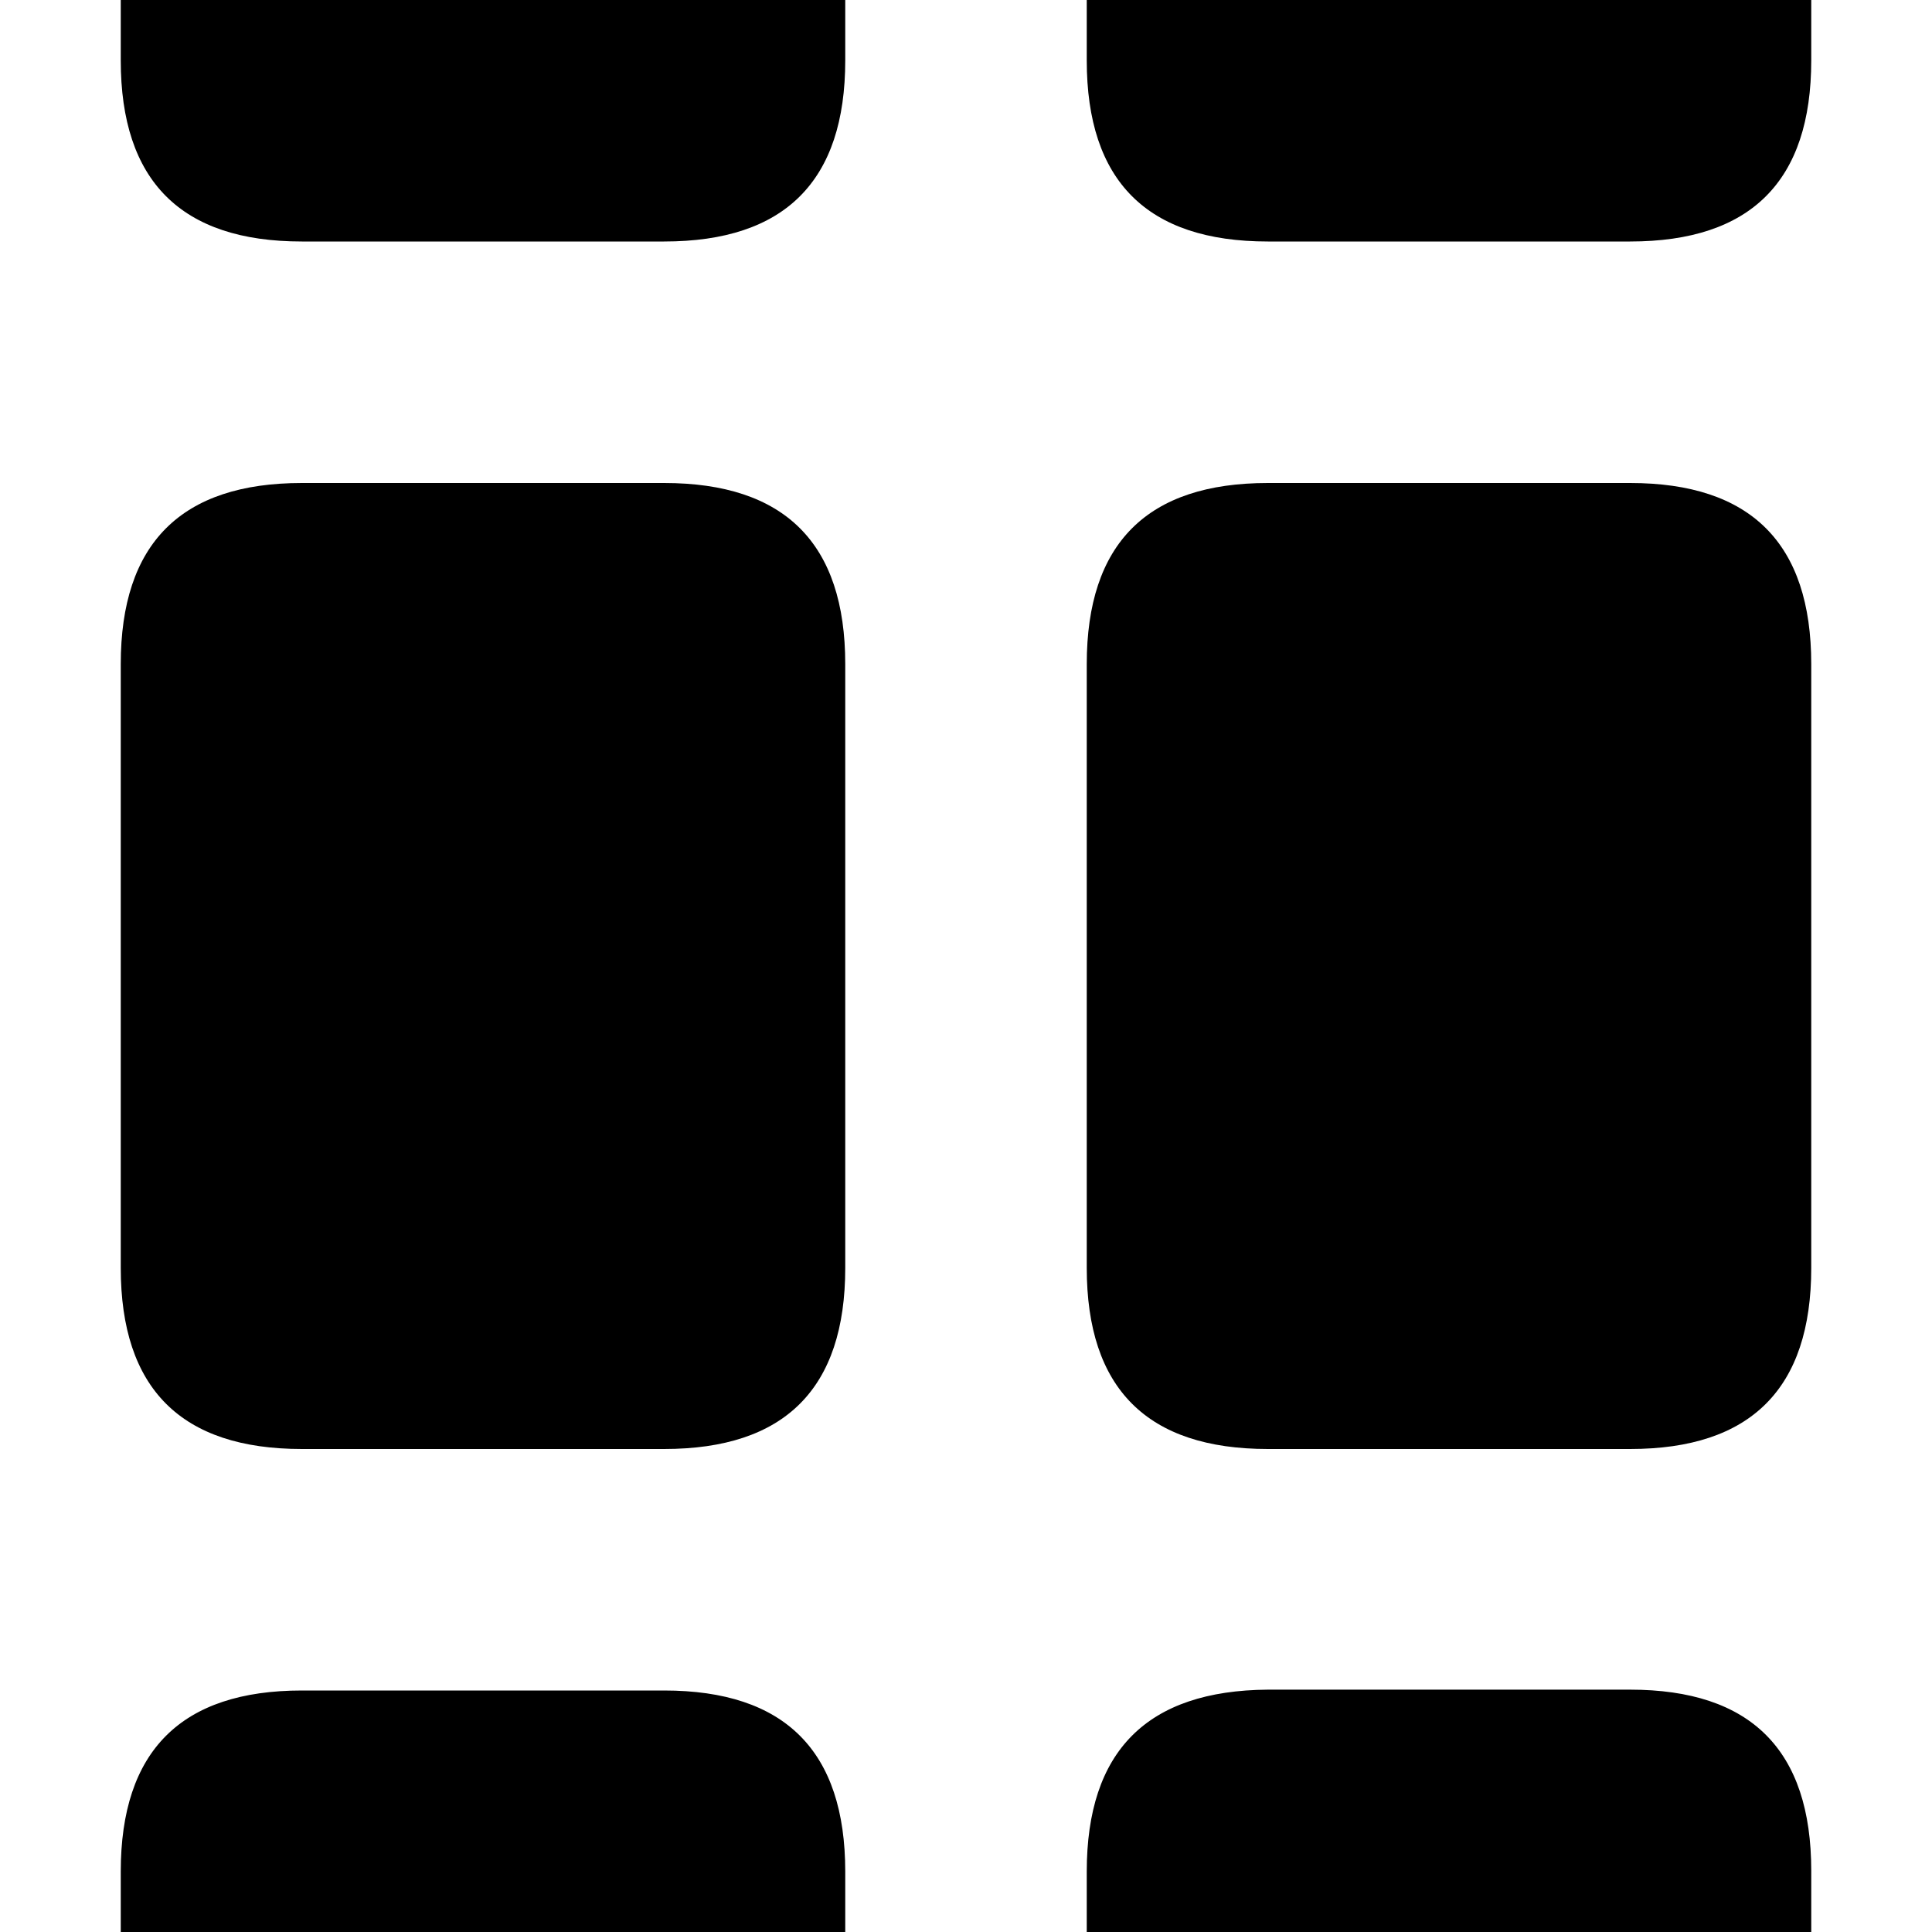
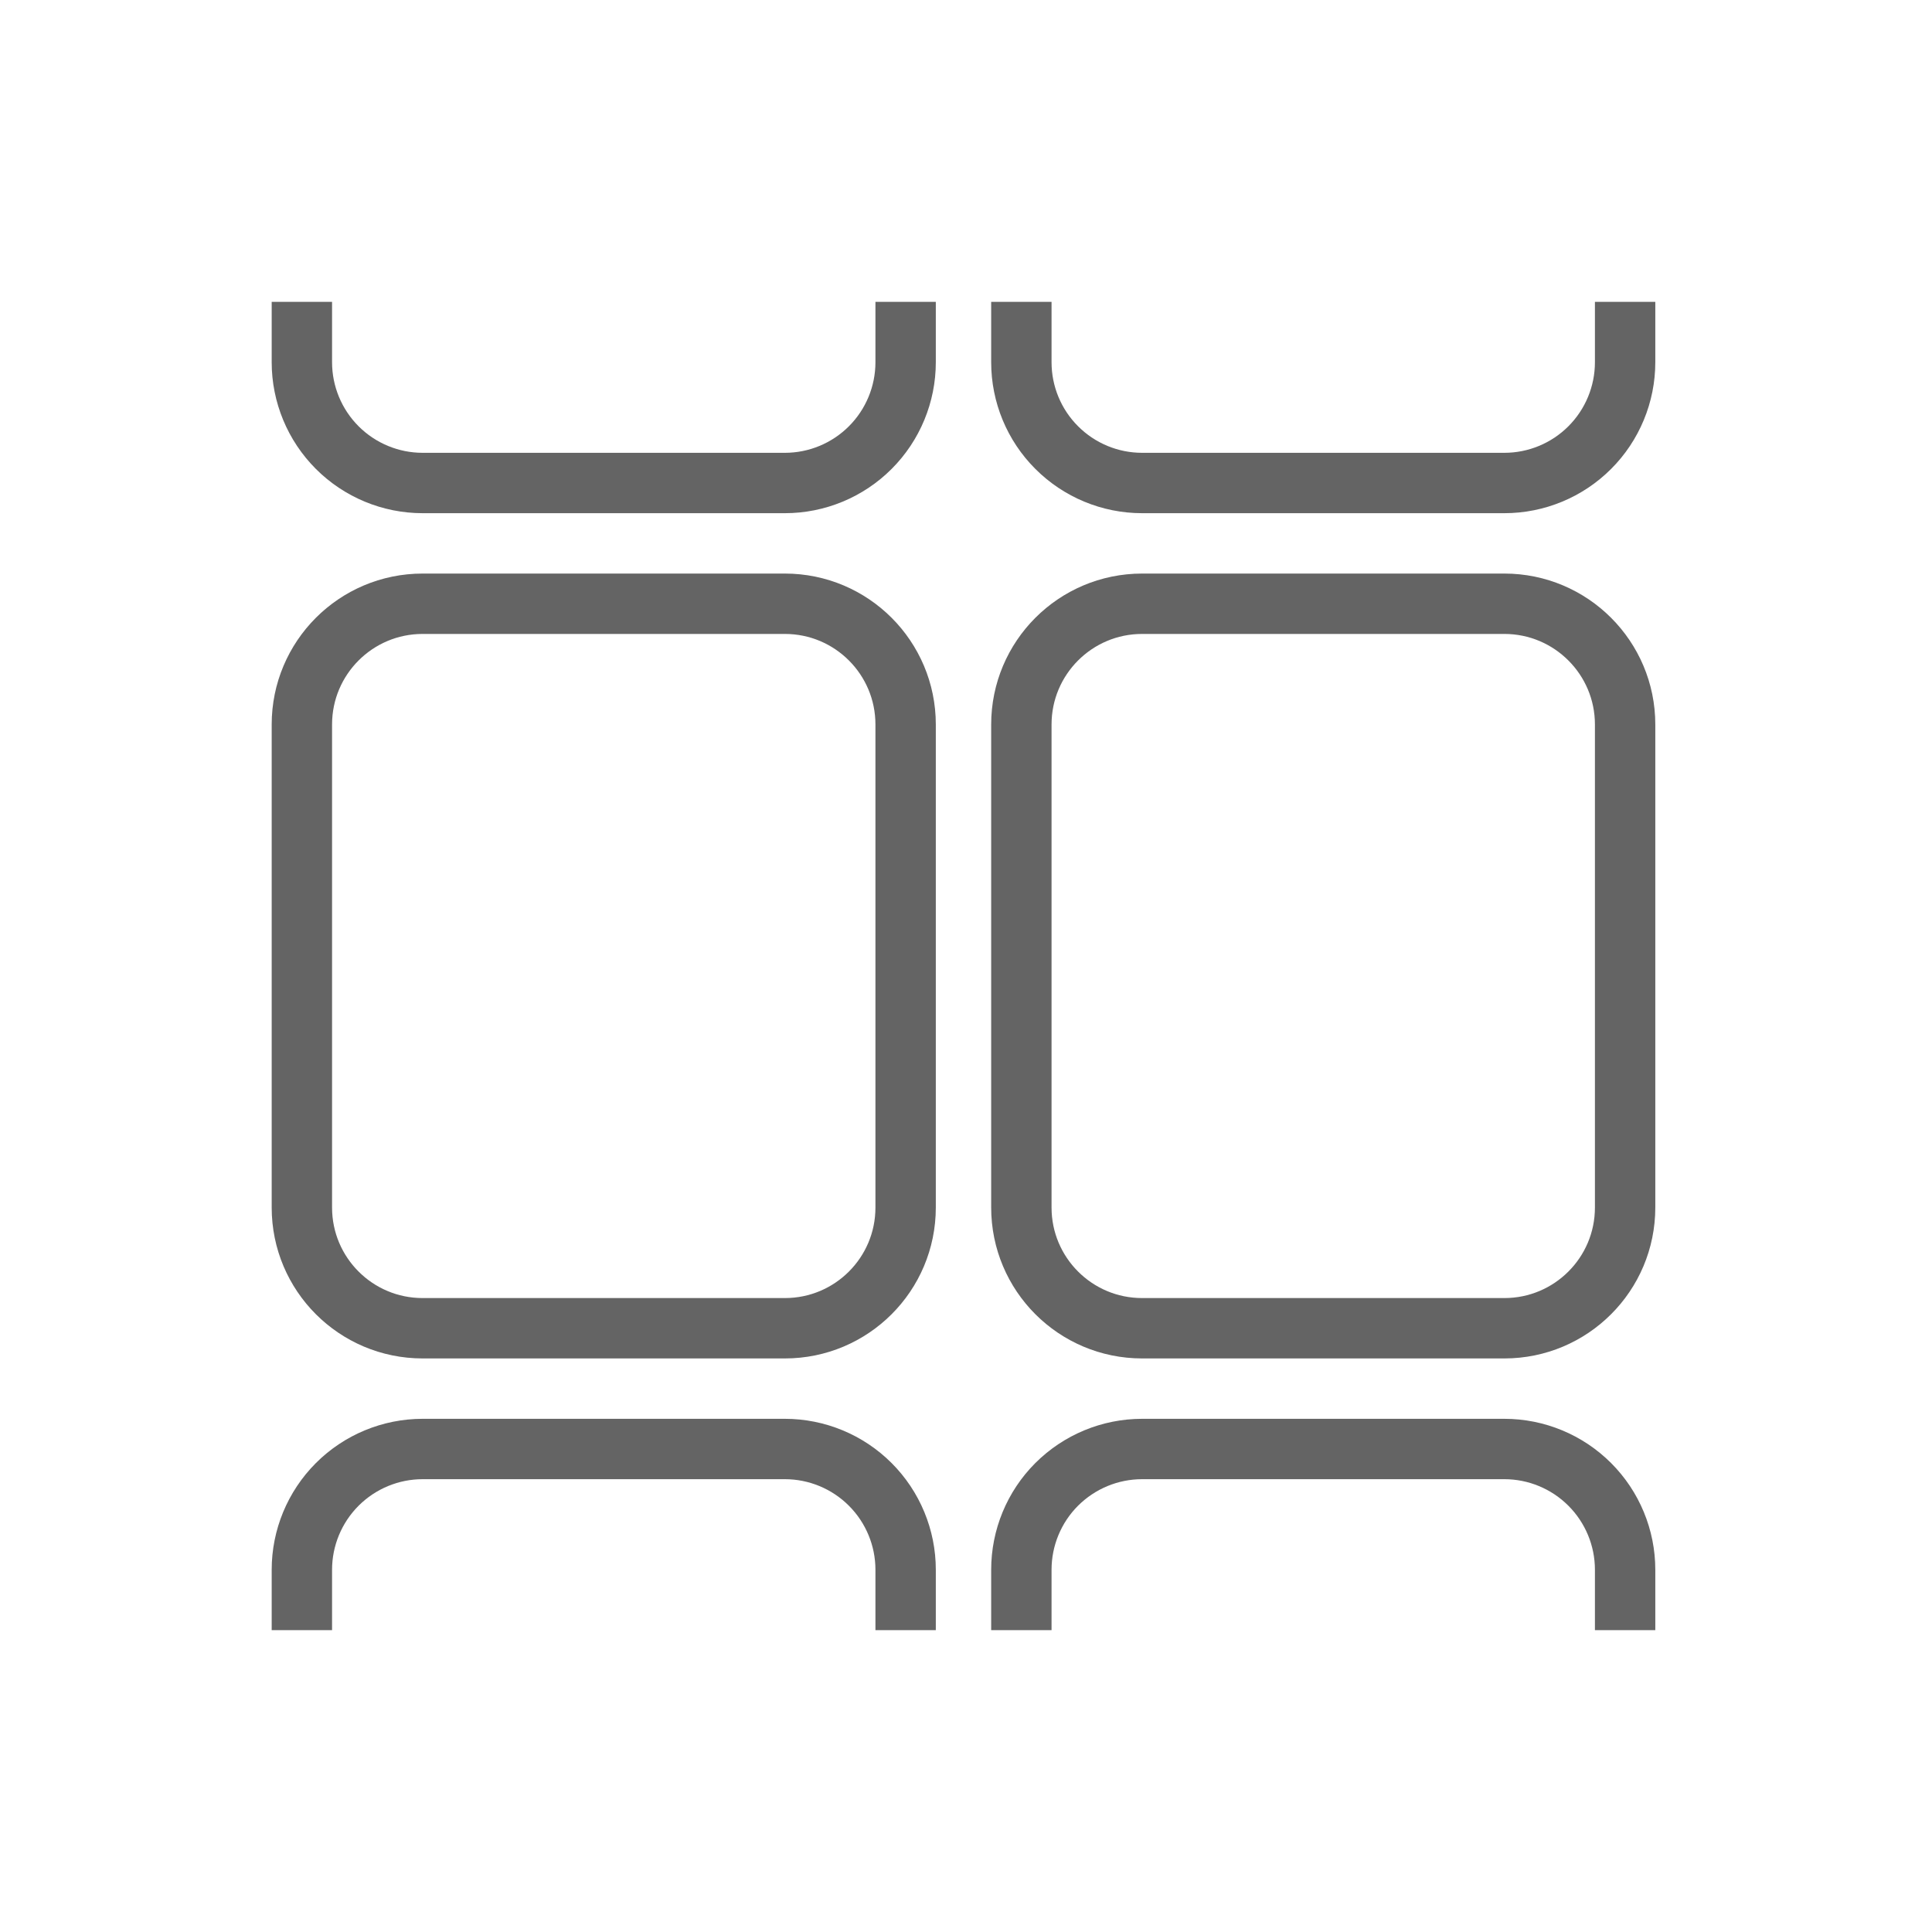
- <svg xmlns="http://www.w3.org/2000/svg" width="16" height="16">
-   <path d="M5.5 4c1 0 1.5.5 1.5 1.5v5c0 1-.5 1.5-1.5 1.5h-3c-1 0-1.5-.5-1.5-1.5v-5C1 4.5 1.5 4 2.5 4zM7 0v.5C7 1.5 6.5 2 5.5 2h-3C1.5 2 1 1.5 1 .5V0h6zM7 16v-.5c0-1-.5-1.5-1.5-1.5h-3c-1 0-1.5.5-1.5 1.5v.5h6zM13.5 4c1 0 1.5.5 1.5 1.5v5c0 1-.5 1.5-1.5 1.5h-3c-1 0-1.5-.5-1.5-1.5v-5c0-1 .5-1.5 1.5-1.5zM15 0v.5c0 1-.5 1.5-1.5 1.5h-3C9.5 2 9 1.5 9 .5V0h6zM15 16v-.507c0-1-.5-1.5-1.5-1.5h-3C9.5 14 9 14.5 9 15.5v.5h6z" />
+ <svg xmlns="http://www.w3.org/2000/svg" width="32" height="32" viewBox="0 0 32 32" fill="none">
+   <path d="M15 20V12C15 10.896 14.105 10 13 10H7C5.895 10 5 10.896 5 12V20C5 21.105 5.895 22 7 22H13C14.105 22 15 21.105 15 20Z" stroke="#646464" stroke-miterlimit="10" />
+   <path d="M15 5V6C15 6.53 14.789 7.039 14.414 7.414C14.039 7.789 13.53 8 13 8H7C6.47 8 5.961 7.789 5.586 7.414C5.211 7.039 5 6.53 5 6V5" stroke="#646464" stroke-miterlimit="10" />
+   <path d="M5 27V26C5 25.47 5.211 24.961 5.586 24.586C5.961 24.211 6.47 24 7 24H13C13.53 24 14.039 24.211 14.414 24.586C14.789 24.961 15 25.47 15 26V27" stroke="#646464" stroke-miterlimit="10" />
+   <path d="M26.917 20V12C26.917 10.896 26.021 10 24.917 10H18.917C17.812 10 16.917 10.896 16.917 12V20C16.917 21.105 17.812 22 18.917 22H24.917C26.021 22 26.917 21.105 26.917 20Z" stroke="#646464" stroke-miterlimit="10" />
+   <path d="M26.917 5V6C26.917 6.53 26.706 7.039 26.331 7.414C25.956 7.789 25.447 8 24.917 8H18.917C18.386 8 17.878 7.789 17.503 7.414C17.127 7.039 16.917 6.53 16.917 6V5" stroke="#646464" stroke-miterlimit="10" />
+   <path d="M16.917 27V26C16.917 25.47 17.127 24.961 17.502 24.586C17.878 24.211 18.386 24 18.917 24H24.917C25.447 24 25.956 24.211 26.331 24.586C26.706 24.961 26.917 25.47 26.917 26V27" stroke="#646464" stroke-miterlimit="10" />
</svg>
